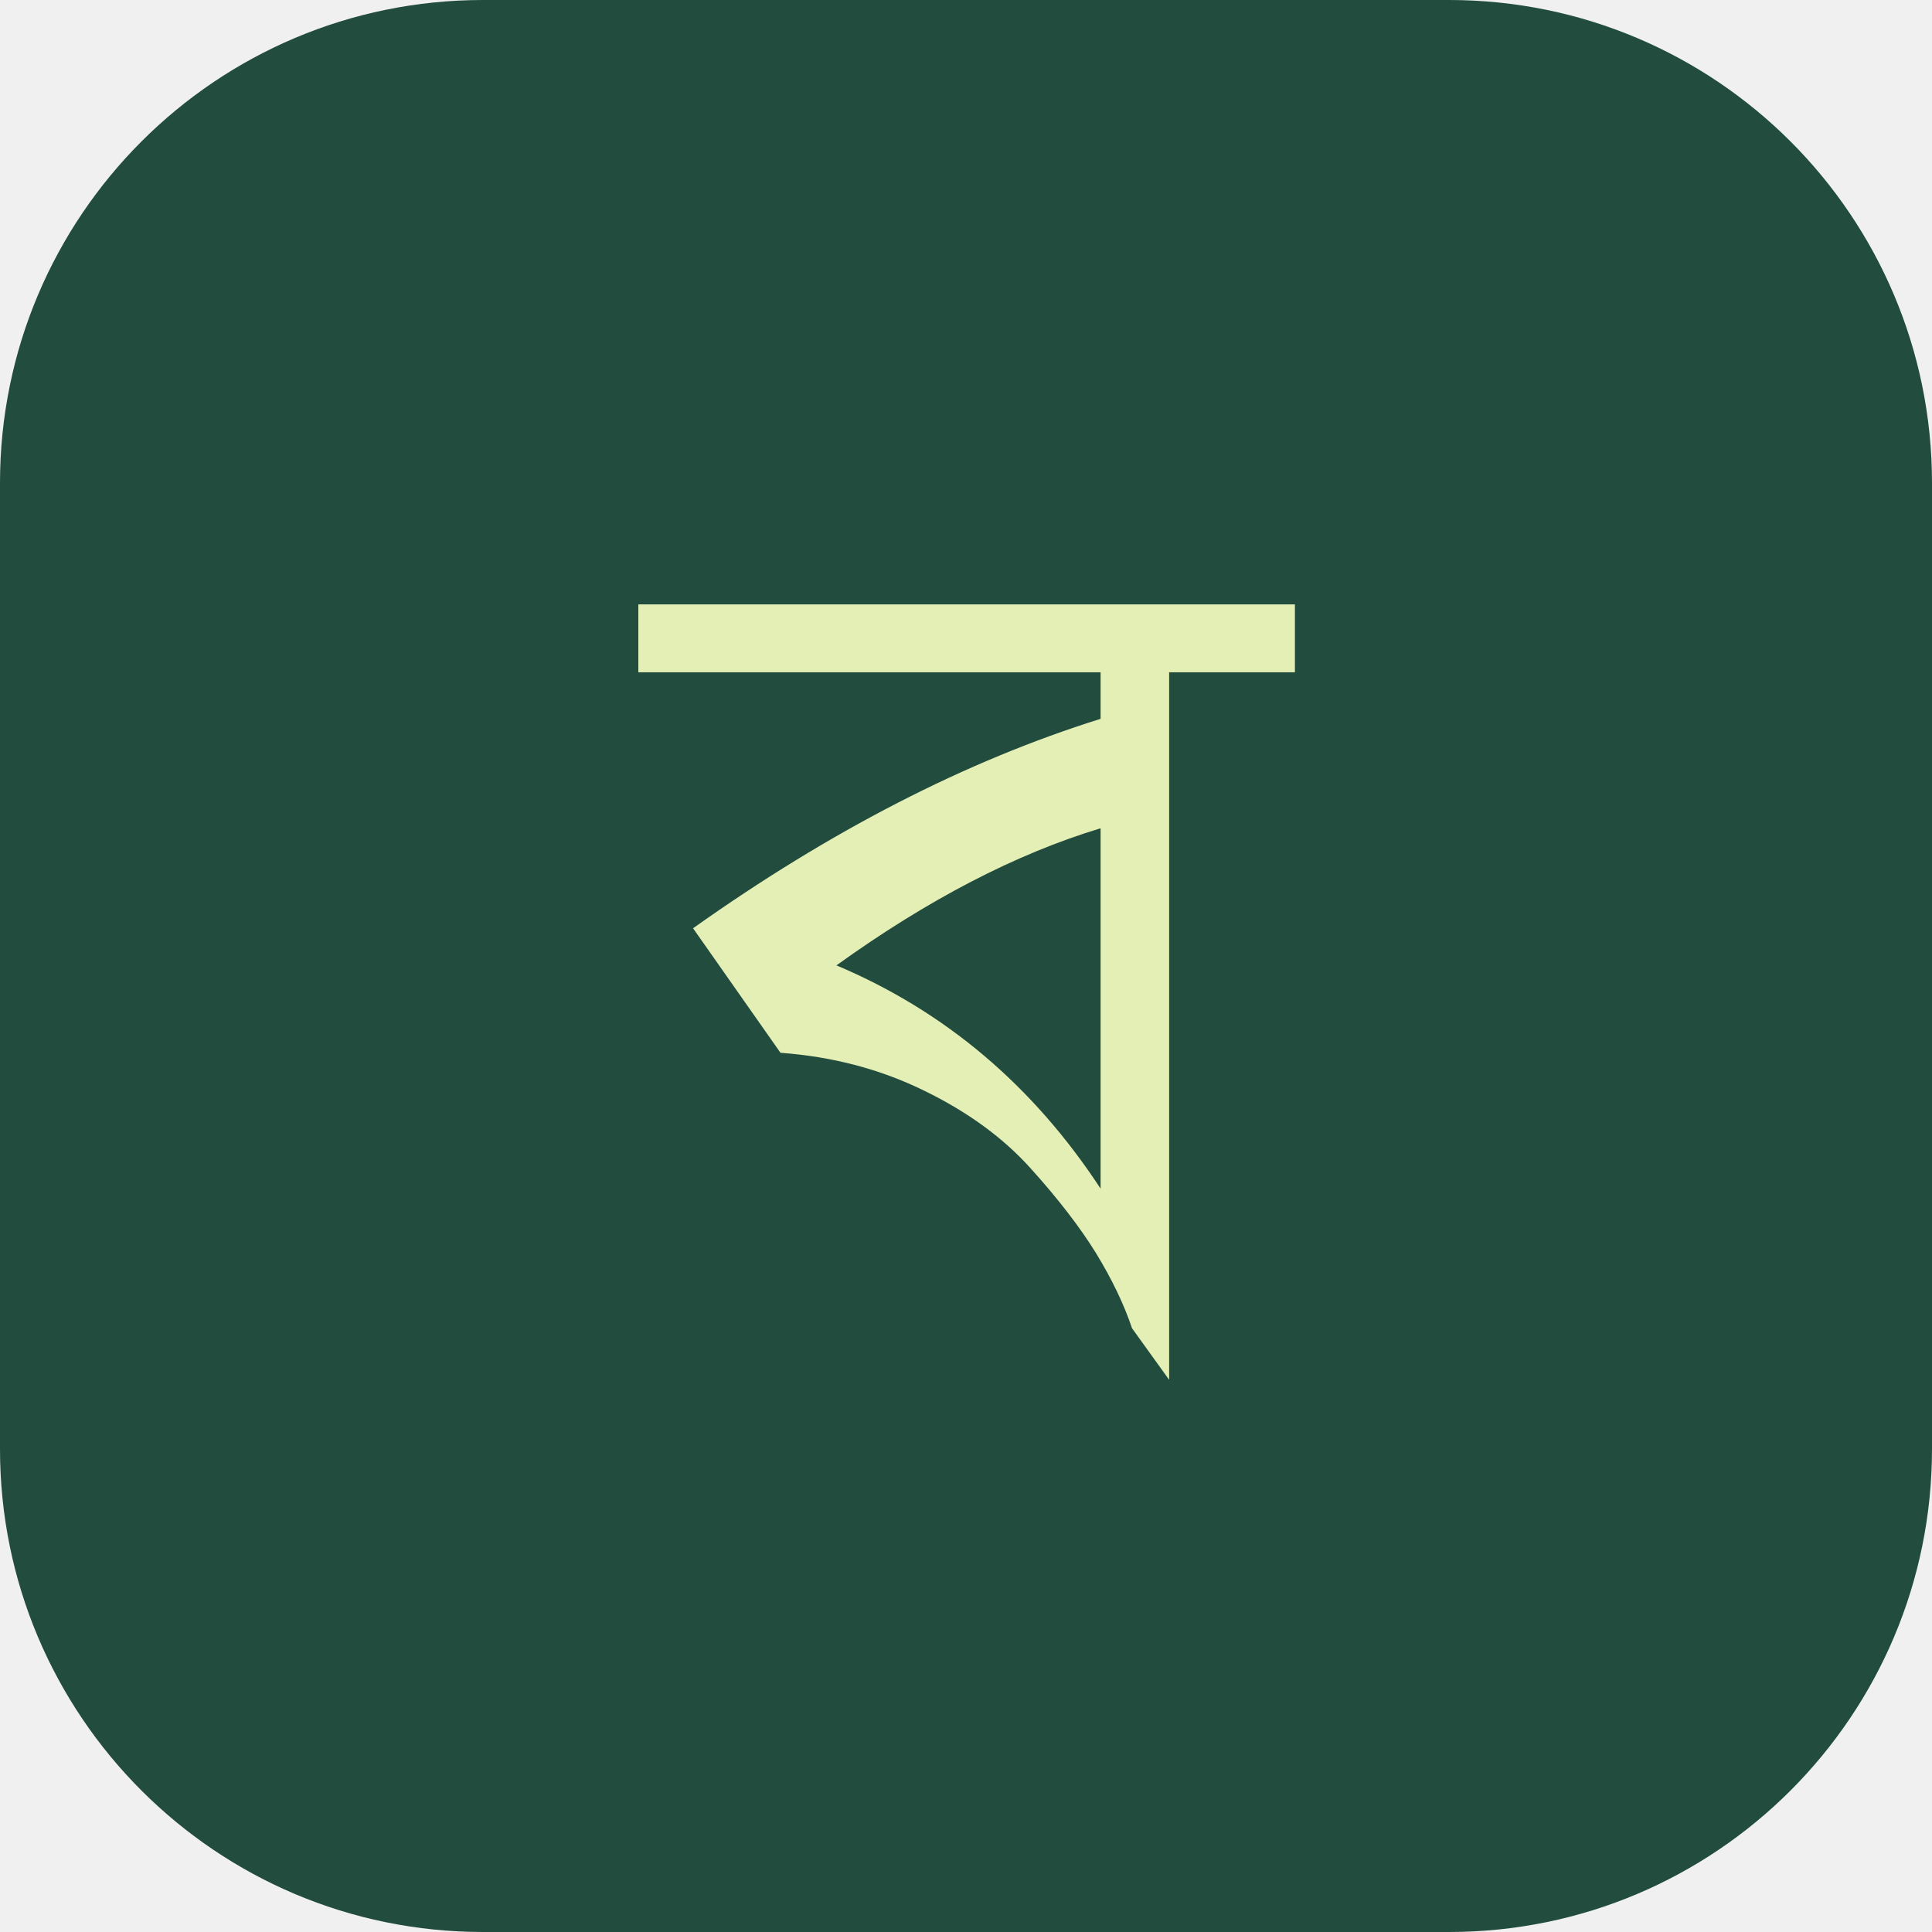
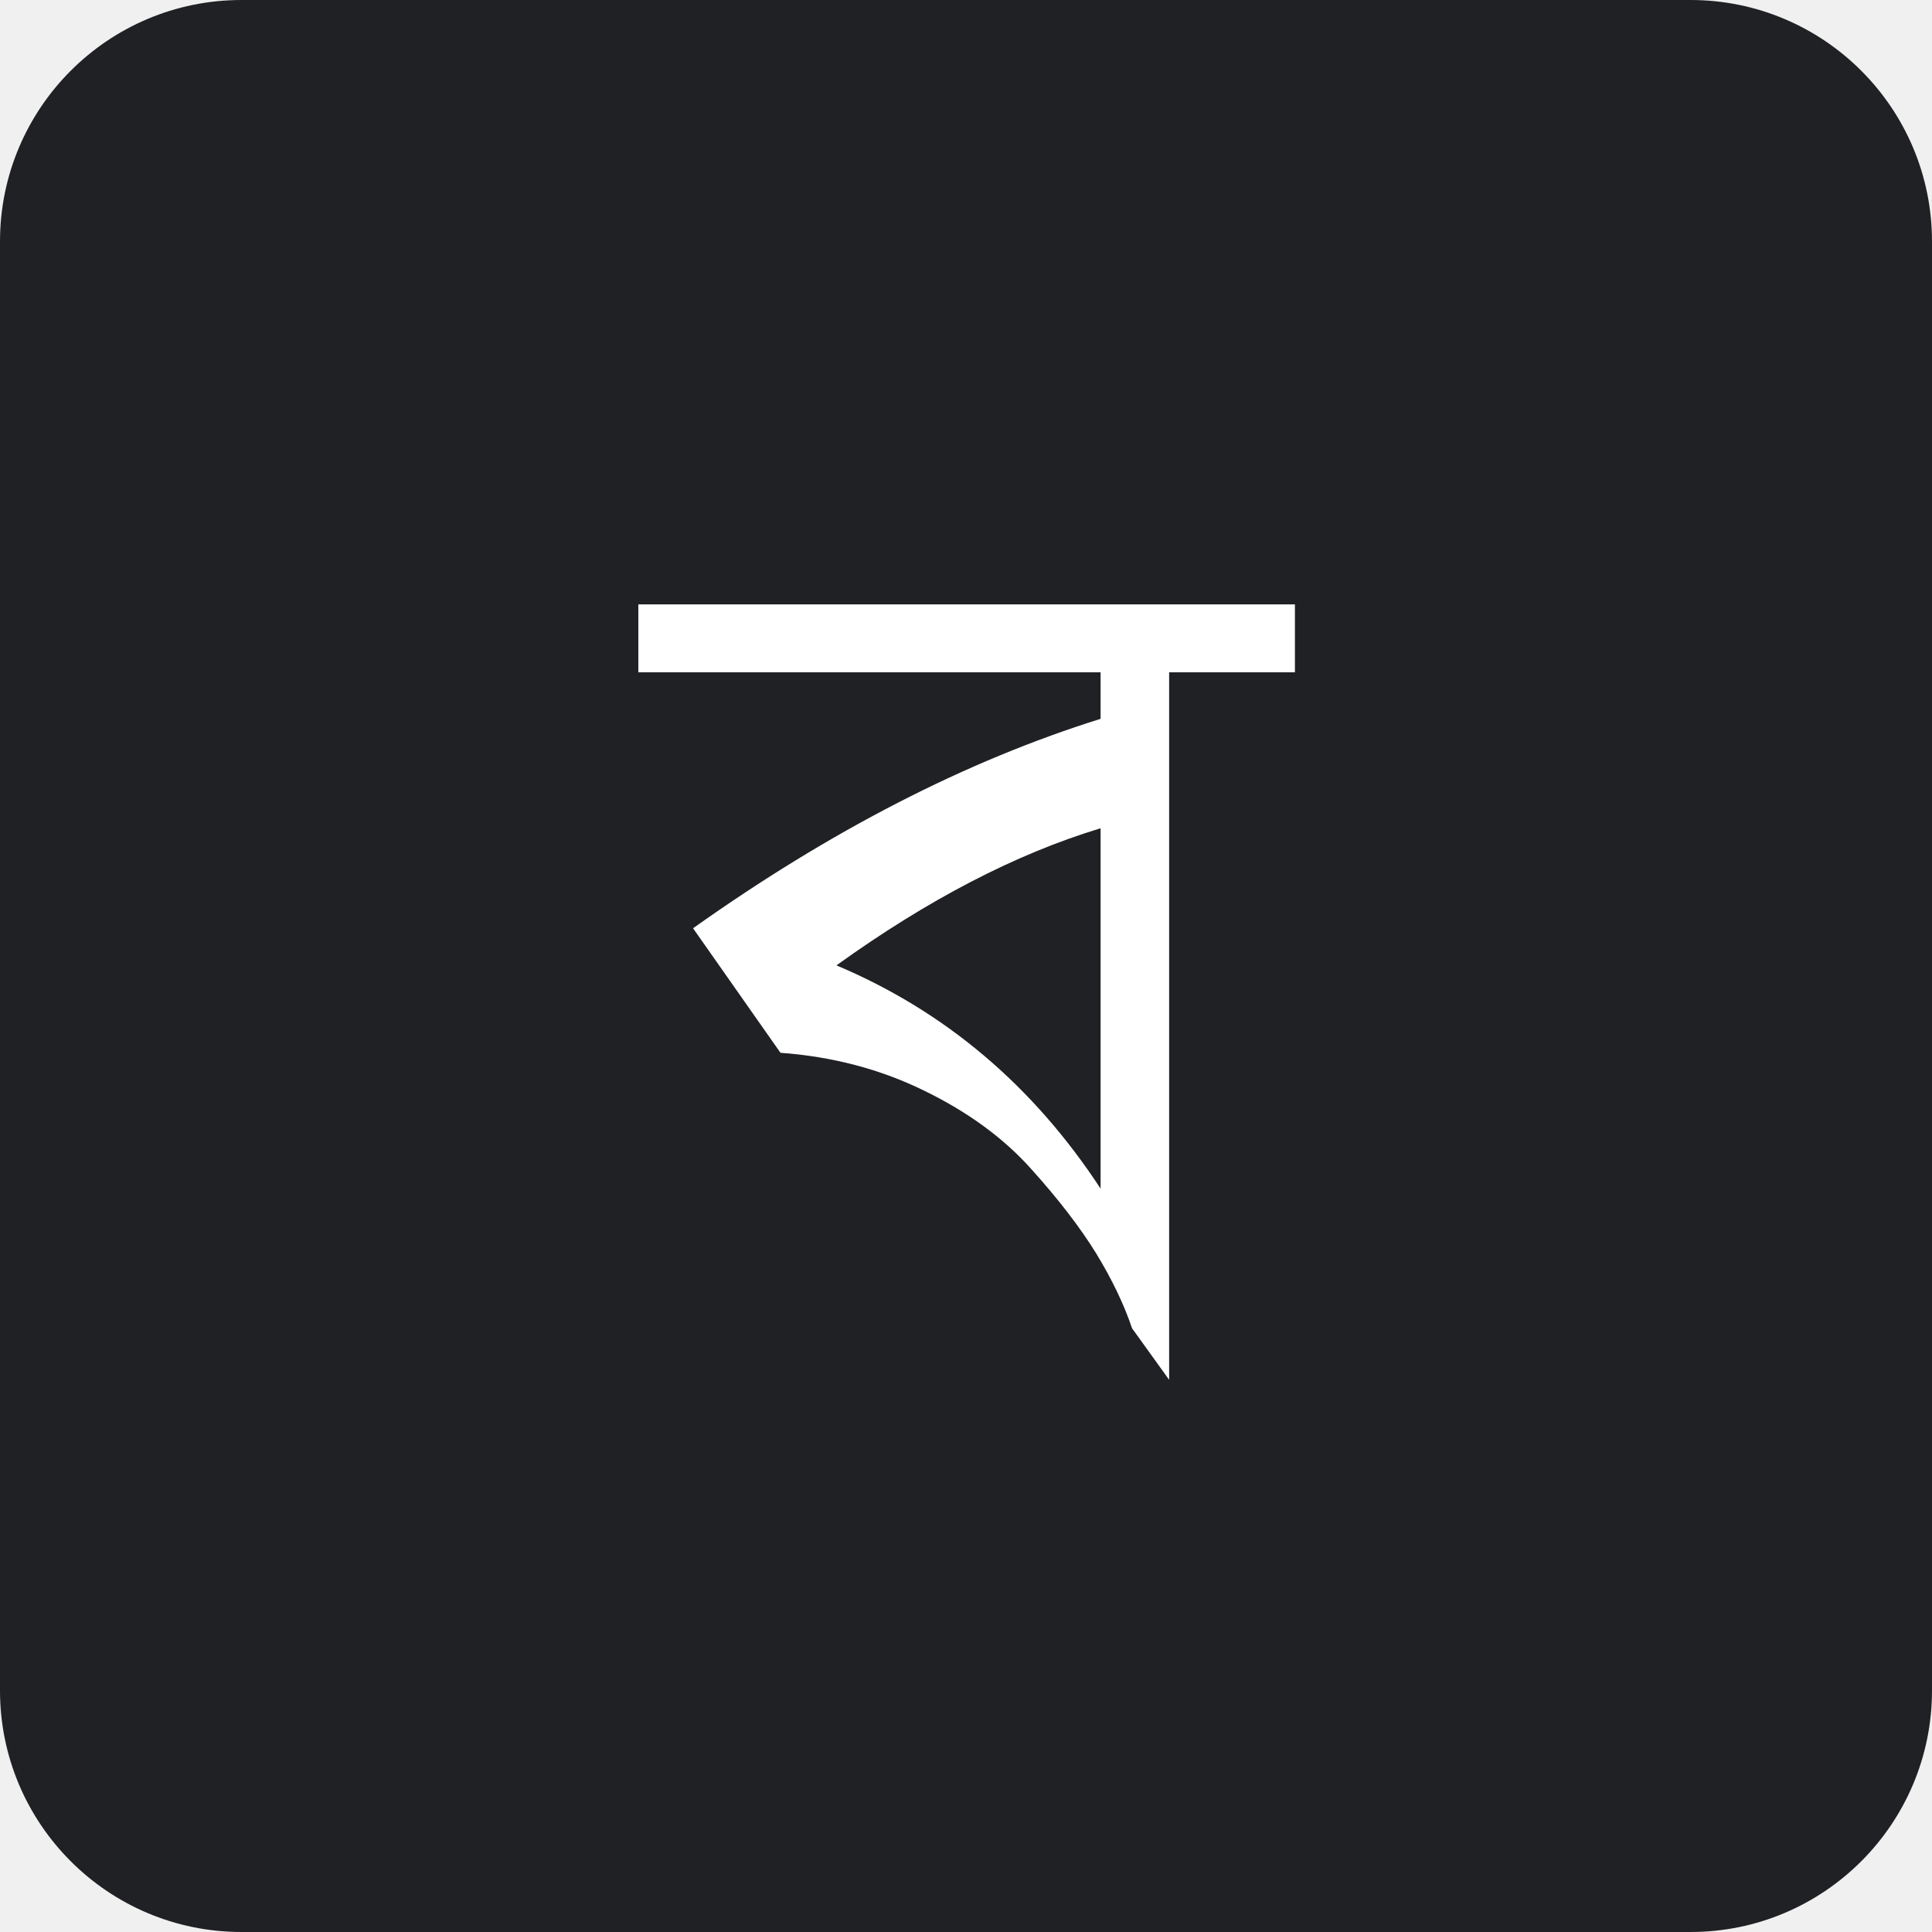
<svg xmlns="http://www.w3.org/2000/svg" viewBox="0 0 48 48">
-   <rect width="48" height="48" rx="12" fill="#224c3e" />
-   <text x="24" y="35" text-anchor="middle" font-size="34" fill="#e4efb6">ব</text>
+   <rect width="48" height="48" rx="6" fill="#202124" />
+   <text x="24" y="35" text-anchor="middle" font-size="34" fill="#fff">ব</text>
</svg>
